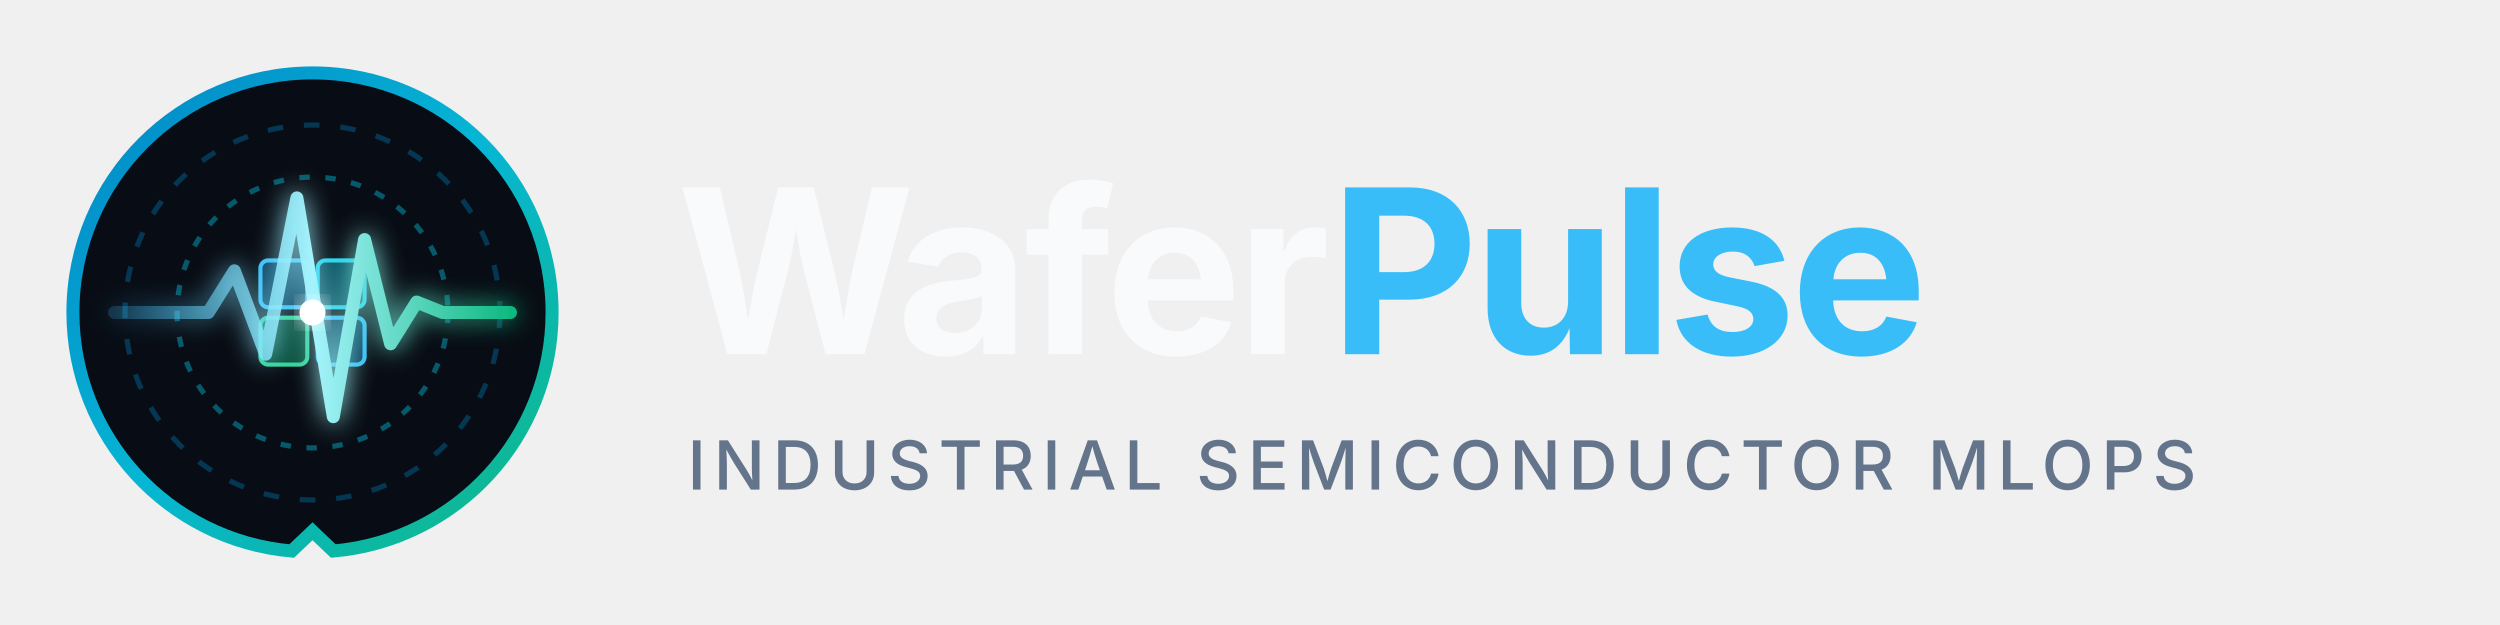
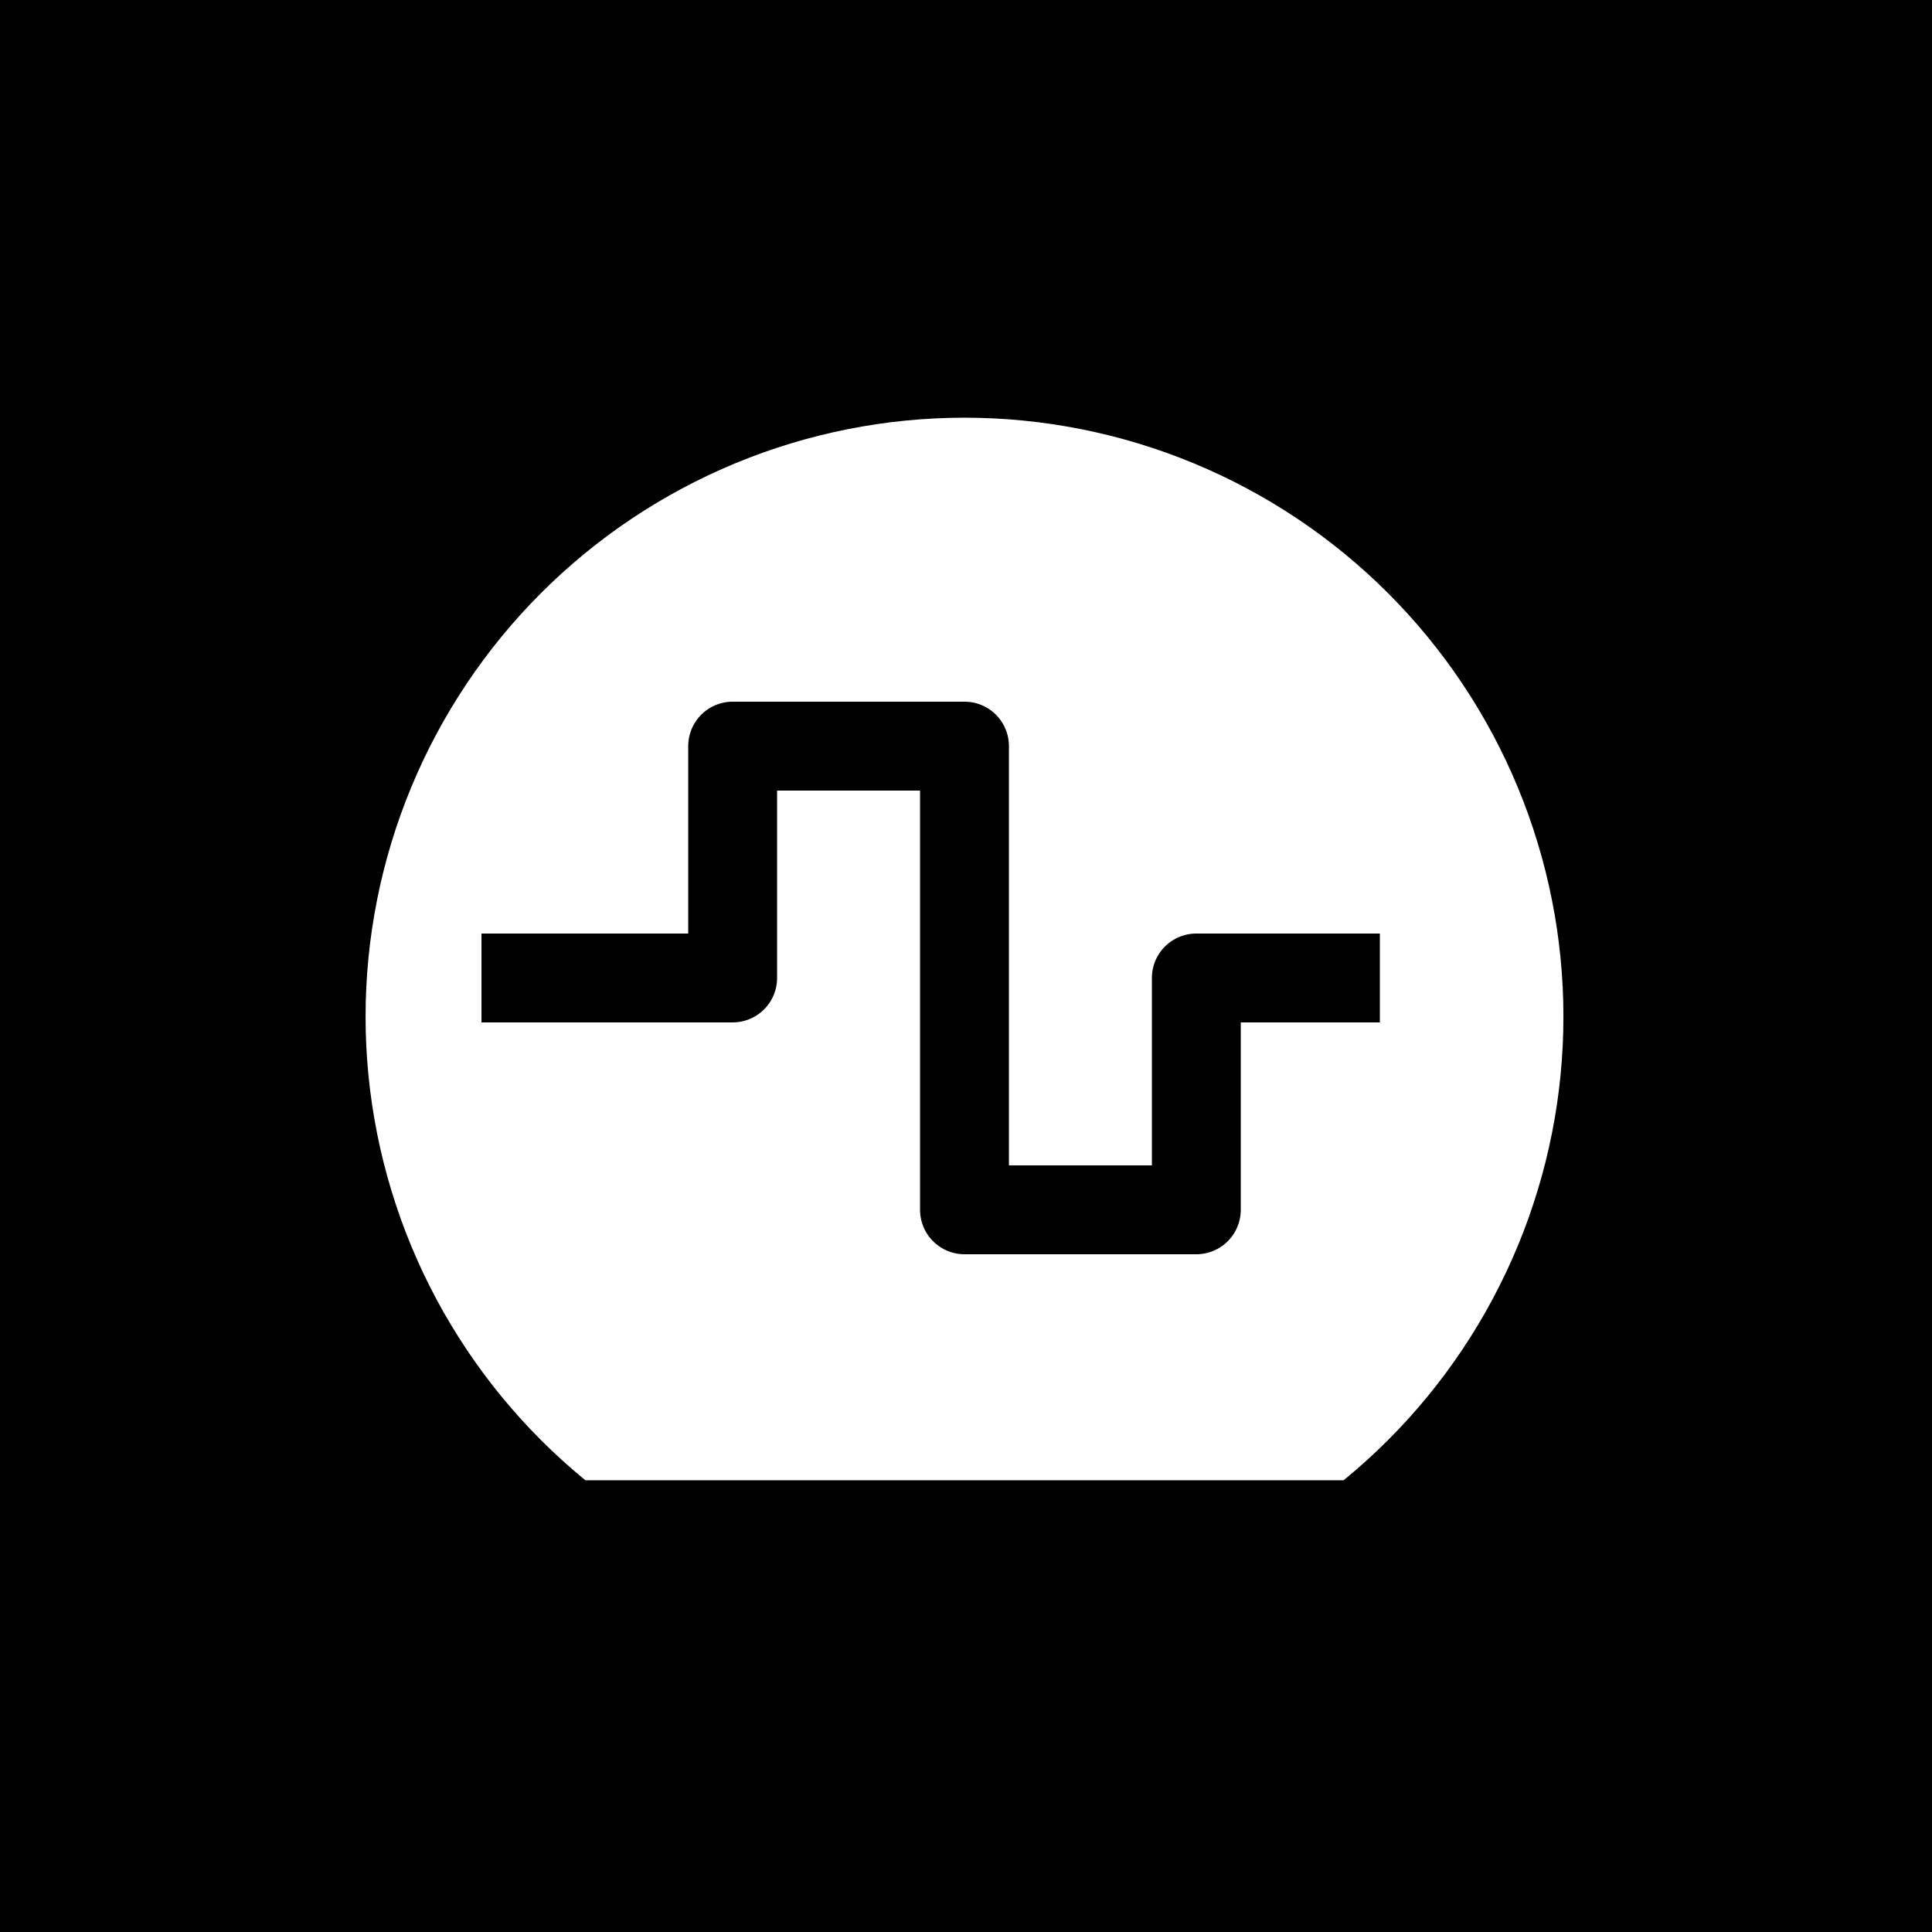
- <svg xmlns="http://www.w3.org/2000/svg" viewBox="0 0 480 120" fill="none">
-   <defs>
-     <linearGradient id="wp-brand-grad" x1="0%" y1="0%" x2="100%" y2="100%">
-       <stop offset="0%" stop-color="#0284c7" />
-       <stop offset="50%" stop-color="#06b6d4" />
-       <stop offset="100%" stop-color="#10b981" />
-     </linearGradient>
-     <linearGradient id="wp-pulse-grad" x1="0%" y1="0%" x2="100%" y2="0%">
-       <stop offset="0%" stop-color="#38bdf8" stop-opacity="0.2" />
-       <stop offset="50%" stop-color="#a5f3fc" />
-       <stop offset="100%" stop-color="#10b981" />
-     </linearGradient>
-     <filter id="wp-glow" x="-20%" y="-20%" width="140%" height="140%">
-       <feGaussianBlur stdDeviation="2.5" result="blur" />
-       <feComposite in="SourceGraphic" in2="blur" operator="over" />
-     </filter>
-   </defs>
-   <g transform="translate(10, 10)">
-     <path d="M 50 4               A 46 46 0 0 1 96 50               A 46 46 0 0 1 54 95.8               L 50 92               L 46 95.8               A 46 46 0 0 1 4 50               A 46 46 0 0 1 50 4 Z" stroke="url(#wp-brand-grad)" stroke-width="2.5" fill="#080c14" />
-     <circle cx="50" cy="50" r="36" stroke="#0284c7" stroke-width="1" stroke-dasharray="3 4" stroke-opacity="0.35" />
-     <circle cx="50" cy="50" r="26" stroke="#06b6d4" stroke-width="1" stroke-dasharray="2 3" stroke-opacity="0.45" />
-     <rect x="40" y="40" width="9" height="9" rx="1.5" fill="#0284c7" fill-opacity="0.4" stroke="#38bdf8" stroke-width="0.8" />
-     <rect x="51" y="40" width="9" height="9" rx="1.5" fill="#06b6d4" fill-opacity="0.4" stroke="#22d3ee" stroke-width="0.8" />
-     <rect x="40" y="51" width="9" height="9" rx="1.5" fill="#10b981" fill-opacity="0.4" stroke="#34d399" stroke-width="0.8" />
-     <rect x="51" y="51" width="9" height="9" rx="1.5" fill="#0284c7" fill-opacity="0.4" stroke="#38bdf8" stroke-width="0.8" />
-     <path d="M 12 50 L 30 50 L 35 42 L 41 58 L 47 28 L 54 70 L 60 36 L 65 56 L 70 48 L 75 50 L 88 50" stroke="url(#wp-pulse-grad)" stroke-width="2.5" stroke-linecap="round" stroke-linejoin="round" filter="url(#wp-glow)" />
-     <circle cx="50" cy="50" r="2.5" fill="#ffffff" filter="url(#wp-glow)" />
-   </g>
-   <text x="130" y="68" font-family="-apple-system, BlinkMacSystemFont, 'Inter', 'Segoe UI', Roboto, sans-serif" font-size="44" font-weight="700" letter-spacing="-1" fill="#f8fafc">
-     Wafer<tspan fill="#38bdf8">Pulse</tspan>
-   </text>
-   <text x="132" y="94" font-family="-apple-system, BlinkMacSystemFont, 'Inter', 'Segoe UI', Roboto, sans-serif" font-size="13" font-weight="500" letter-spacing="1.5" fill="#64748b">
-     INDUSTRIAL SEMICONDUCTOR MLOPS
-   </text>
+ <svg xmlns="http://www.w3.org/2000/svg" viewBox="0 0 1000 1000" width="1000" height="1000">
+   <rect width="1000" height="1000" fill="#000" />
+   <path fill="#fff" fill-rule="evenodd" d="M808.85 541.40 L808.38 549.00 L807.73 556.58 L806.89 564.14 L805.87 571.68 L804.66 579.19 L803.26 586.67 L801.69 594.11 L799.93 601.52 L797.99 608.87 L795.87 616.18 L793.57 623.43 L791.10 630.63 L788.45 637.76 L785.62 644.83 L782.63 651.82 L779.46 658.74 L776.12 665.57 L772.62 672.33 L768.95 678.99 L765.12 685.57 L761.13 692.04 L756.98 698.42 L752.67 704.69 L748.22 710.86 L743.61 716.92 L738.85 722.86 L733.96 728.68 L728.92 734.38 L723.74 739.95 L718.42 745.40 L712.98 750.71 L707.40 755.89 L701.70 760.93 L695.88 765.83 L695.42 766.19 L303.02 766.19 L302.56 765.83 L296.74 760.93 L291.04 755.89 L285.46 750.71 L280.02 745.40 L274.70 739.95 L269.53 734.38 L264.49 728.68 L259.59 722.86 L254.83 716.92 L250.23 710.86 L245.77 704.69 L241.47 698.42 L237.32 692.04 L233.33 685.57 L229.49 678.99 L225.83 672.33 L222.32 665.57 L218.98 658.74 L215.82 651.82 L212.82 644.83 L209.99 637.76 L207.34 630.63 L204.87 623.43 L202.57 616.18 L200.45 608.87 L198.51 601.52 L196.75 594.11 L195.18 586.67 L193.79 579.19 L192.58 571.68 L191.55 564.14 L190.71 556.58 L190.06 549.00 L189.59 541.40 L189.31 533.80 L189.22 526.19 L189.31 518.59 L189.59 510.98 L190.06 503.39 L190.71 495.81 L191.55 488.25 L192.58 480.71 L193.79 473.20 L195.18 465.72 L196.75 458.27 L198.51 450.87 L200.45 443.51 L202.57 436.21 L204.87 428.95 L207.34 421.76 L209.99 414.63 L212.82 407.56 L215.82 400.57 L218.98 393.65 L222.32 386.81 L225.83 380.06 L229.49 373.40 L233.33 366.82 L237.32 360.34 L241.47 353.97 L245.77 347.69 L250.23 341.53 L254.83 335.47 L259.59 329.53 L264.49 323.71 L269.53 318.01 L274.70 312.44 L280.02 306.99 L285.46 301.68 L291.04 296.50 L296.74 291.46 L302.56 286.56 L308.50 281.81 L314.55 277.20 L320.72 272.74 L326.99 268.44 L333.37 264.29 L339.85 260.30 L346.42 256.47 L353.09 252.80 L359.84 249.29 L366.68 245.96 L373.60 242.79 L380.59 239.79 L387.65 236.97 L394.79 234.31 L401.98 231.84 L409.23 229.54 L416.54 227.42 L423.90 225.48 L431.30 223.73 L438.74 222.15 L446.22 220.76 L453.73 219.55 L461.27 218.52 L468.84 217.69 L476.42 217.03 L484.01 216.57 L491.61 216.29 L499.22 216.19 L506.83 216.29 L514.43 216.57 L522.03 217.03 L529.61 217.69 L537.17 218.52 L544.71 219.55 L552.22 220.76 L559.70 222.15 L567.14 223.73 L574.55 225.48 L581.90 227.42 L589.21 229.54 L596.46 231.84 L603.66 234.31 L610.79 236.97 L617.85 239.79 L624.85 242.79 L631.76 245.96 L638.60 249.29 L645.35 252.80 L652.02 256.47 L658.59 260.30 L665.07 264.29 L671.45 268.44 L677.72 272.74 L683.89 277.20 L689.94 281.81 L695.88 286.56 L701.70 291.46 L707.40 296.50 L712.98 301.68 L718.42 306.99 L723.74 312.44 L728.92 318.01 L733.96 323.71 L738.85 329.53 L743.61 335.47 L748.22 341.53 L752.67 347.69 L756.98 353.97 L761.13 360.34 L765.12 366.82 L768.95 373.40 L772.62 380.06 L776.12 386.81 L779.46 393.65 L782.63 400.57 L785.62 407.56 L788.45 414.63 L791.10 421.76 L793.57 428.95 L795.87 436.21 L797.99 443.51 L799.93 450.87 L801.69 458.27 L803.26 465.72 L804.66 473.20 L805.87 480.71 L806.89 488.25 L807.73 495.81 L808.38 503.39 L808.85 510.98 L809.13 518.59 L809.22 526.19 L809.13 533.80 Z M249.22 483.19 L249.22 529.19 L379.22 529.19 L380.35 529.17 L381.48 529.08 L382.60 528.94 L383.71 528.75 L384.81 528.50 L385.90 528.20 L386.97 527.85 L388.02 527.44 L389.05 526.99 L390.06 526.48 L391.05 525.92 L392.00 525.32 L392.92 524.67 L393.81 523.97 L394.67 523.24 L395.48 522.46 L396.26 521.64 L397.00 520.78 L397.69 519.89 L398.35 518.97 L398.95 518.02 L399.51 517.04 L400.01 516.03 L400.47 515.00 L400.88 513.94 L401.23 512.87 L401.53 511.78 L401.78 510.68 L401.97 509.57 L402.11 508.45 L402.19 507.32 L402.22 506.19 L402.22 409.19 L476.22 409.19 L476.22 626.19 L476.25 627.32 L476.33 628.45 L476.47 629.57 L476.66 630.68 L476.91 631.78 L477.21 632.87 L477.57 633.94 L477.97 635.00 L478.43 636.03 L478.94 637.04 L479.49 638.02 L480.10 638.97 L480.75 639.89 L481.44 640.78 L482.18 641.64 L482.96 642.46 L483.78 643.24 L484.63 643.97 L485.52 644.67 L486.44 645.32 L487.40 645.92 L488.38 646.48 L489.39 646.99 L490.42 647.44 L491.47 647.85 L492.54 648.20 L493.63 648.50 L494.73 648.75 L495.85 648.94 L496.97 649.08 L498.09 649.17 L499.22 649.19 L619.22 649.19 L620.35 649.17 L621.48 649.08 L622.60 648.94 L623.71 648.75 L624.81 648.50 L625.90 648.20 L626.97 647.85 L628.02 647.44 L629.05 646.99 L630.06 646.48 L631.05 645.92 L632.00 645.32 L632.92 644.67 L633.81 643.97 L634.67 643.24 L635.48 642.46 L636.26 641.64 L637.00 640.78 L637.69 639.89 L638.35 638.97 L638.95 638.02 L639.51 637.04 L640.01 636.03 L640.47 635.00 L640.88 633.94 L641.23 632.87 L641.53 631.78 L641.78 630.68 L641.97 629.57 L642.11 628.45 L642.19 627.32 L642.22 626.19 L642.22 529.19 L714.22 529.19 L714.22 483.19 L619.22 483.19 L618.09 483.22 L616.97 483.30 L615.85 483.44 L614.73 483.64 L613.63 483.88 L612.54 484.18 L611.47 484.54 L610.42 484.94 L609.39 485.40 L608.38 485.91 L607.40 486.47 L606.44 487.07 L605.52 487.72 L604.63 488.41 L603.78 489.15 L602.96 489.93 L602.18 490.75 L601.44 491.60 L600.75 492.49 L600.10 493.42 L599.49 494.37 L598.94 495.35 L598.43 496.36 L597.97 497.39 L597.57 498.45 L597.21 499.52 L596.91 500.60 L596.66 501.71 L596.47 502.82 L596.33 503.94 L596.25 505.06 L596.22 506.19 L596.22 603.19 L522.22 603.19 L522.22 386.19 L522.19 385.06 L522.11 383.94 L521.97 382.82 L521.78 381.71 L521.53 380.60 L521.23 379.52 L520.88 378.45 L520.47 377.39 L520.01 376.36 L519.51 375.35 L518.95 374.37 L518.35 373.42 L517.69 372.49 L517.00 371.60 L516.26 370.75 L515.48 369.93 L514.67 369.15 L513.81 368.41 L512.92 367.72 L512.00 367.07 L511.05 366.47 L510.06 365.91 L509.05 365.40 L508.02 364.94 L506.97 364.54 L505.90 364.18 L504.81 363.88 L503.71 363.64 L502.60 363.44 L501.48 363.30 L500.35 363.22 L499.22 363.19 L379.22 363.19 L378.09 363.22 L376.97 363.30 L375.85 363.44 L374.73 363.64 L373.63 363.88 L372.54 364.18 L371.47 364.54 L370.42 364.94 L369.39 365.40 L368.38 365.91 L367.40 366.47 L366.44 367.07 L365.52 367.72 L364.63 368.41 L363.78 369.15 L362.96 369.93 L362.18 370.75 L361.44 371.60 L360.75 372.49 L360.10 373.42 L359.49 374.37 L358.94 375.35 L358.43 376.36 L357.97 377.39 L357.57 378.45 L357.21 379.52 L356.91 380.60 L356.66 381.71 L356.47 382.82 L356.33 383.94 L356.25 385.06 L356.22 386.19 L356.22 483.19 Z" />
</svg>
